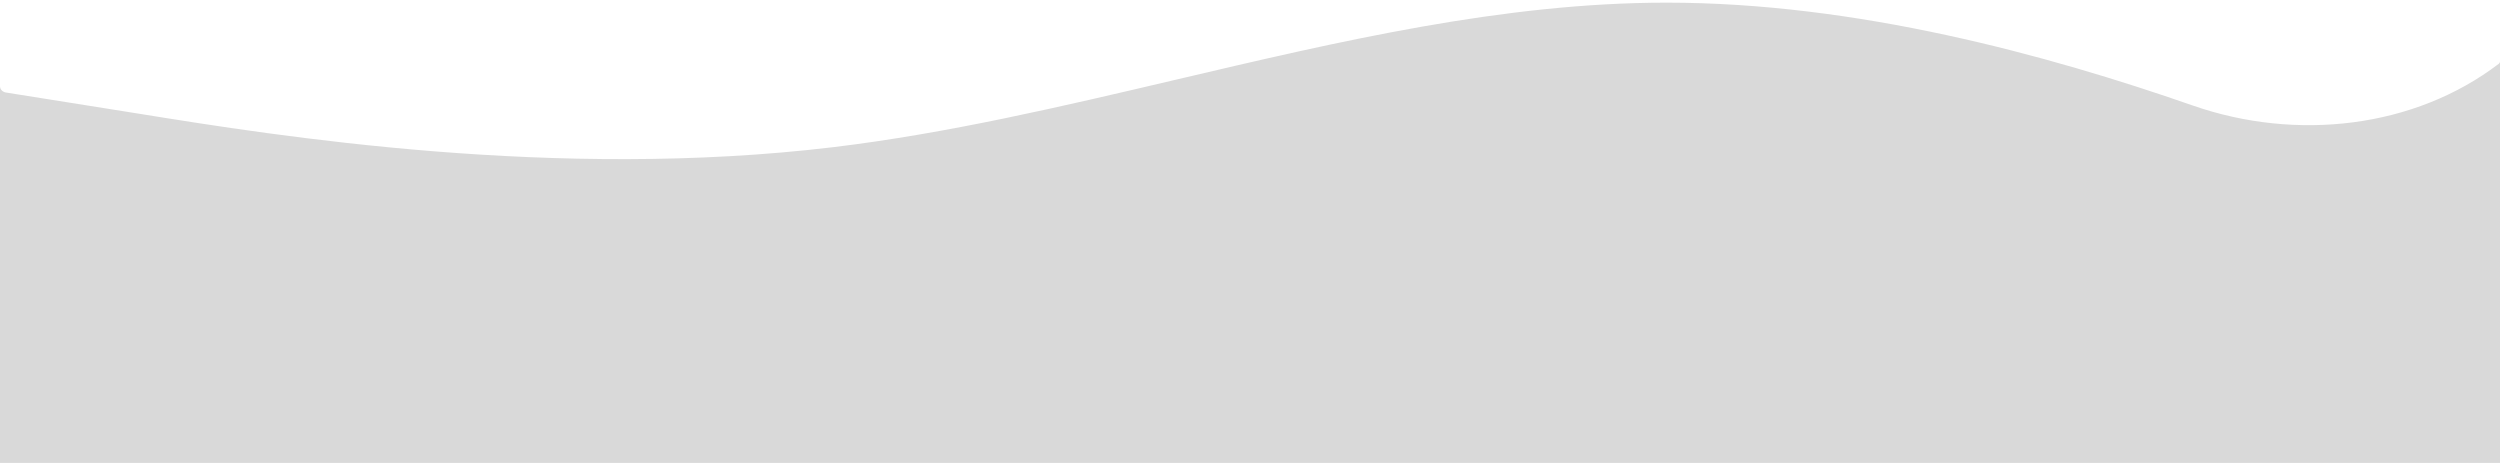
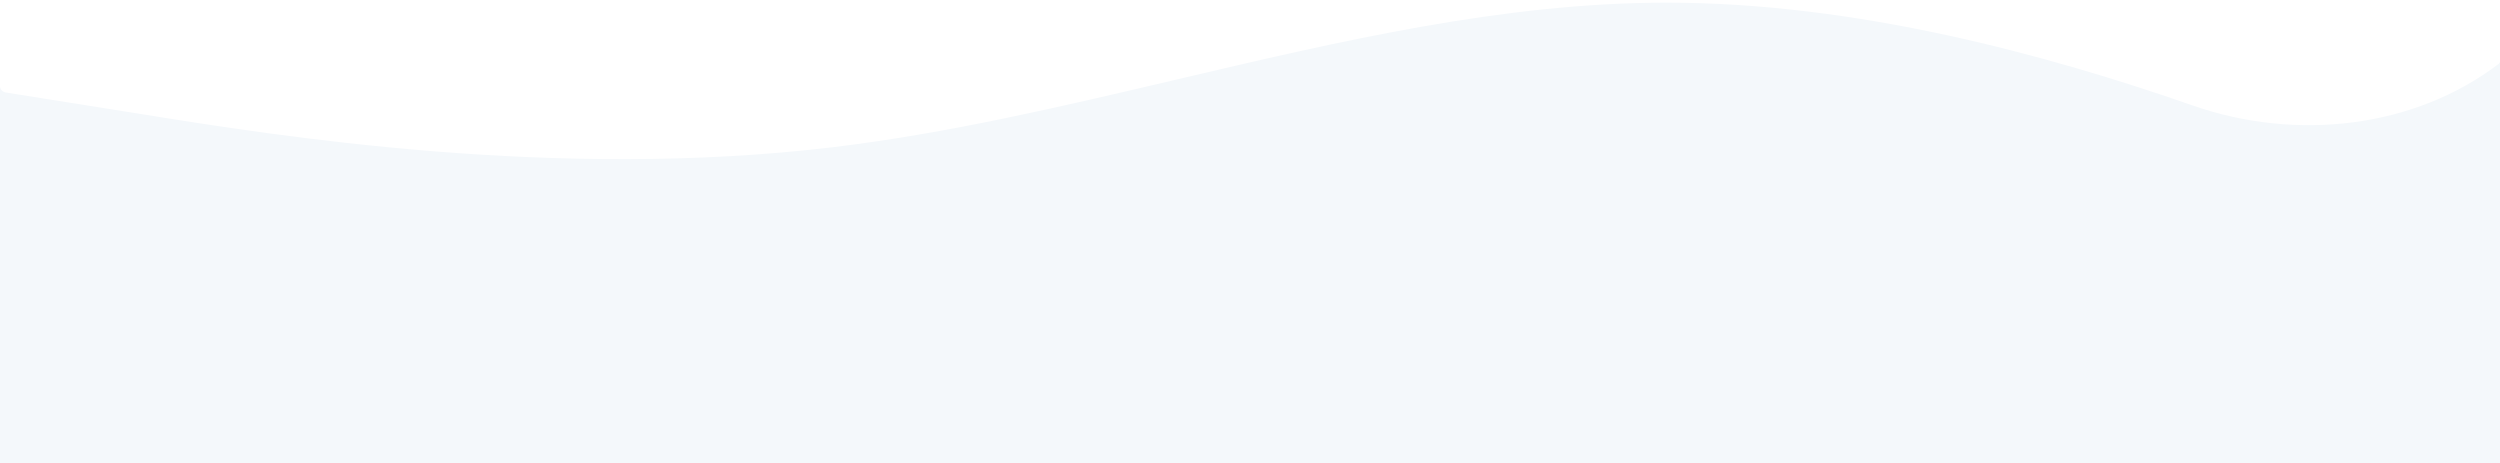
<svg xmlns="http://www.w3.org/2000/svg" width="1728" height="320" viewBox="0 0 1728 320" fill="none">
-   <path fill-rule="evenodd" clip-rule="evenodd" d="M1727.19 44.054C1668.84 88.59 1587.25 97.888 1515.66 72.94C1415.05 37.881 1283.19 1.832 1152 1.832C1039.25 1.832 926.007 28.459 812.85 55.065C733.79 73.653 654.773 92.232 576 101.712C384.48 124.761 191.52 94.029 96.48 78.663L4.119 63.953C1.747 63.575 0.017 61.747 0 59.607L0 0V59.575L0 59.607V320H1728L1728 42.51C1727.99 43.104 1727.7 43.667 1727.19 44.054Z" fill="#D9D9D9" />
+   <path fill-rule="evenodd" clip-rule="evenodd" d="M1727.19 44.054C1668.84 88.59 1587.25 97.888 1515.66 72.94C1415.05 37.881 1283.19 1.832 1152 1.832C1039.25 1.832 926.007 28.459 812.85 55.065C733.79 73.653 654.773 92.232 576 101.712C384.48 124.761 191.52 94.029 96.48 78.663L4.119 63.953C1.747 63.575 0.017 61.747 0 59.607L0 0V59.575L0 59.607V320H1728L1728 42.51C1727.99 43.104 1727.7 43.667 1727.19 44.054Z" fill="#F4F8FB" />
</svg>
